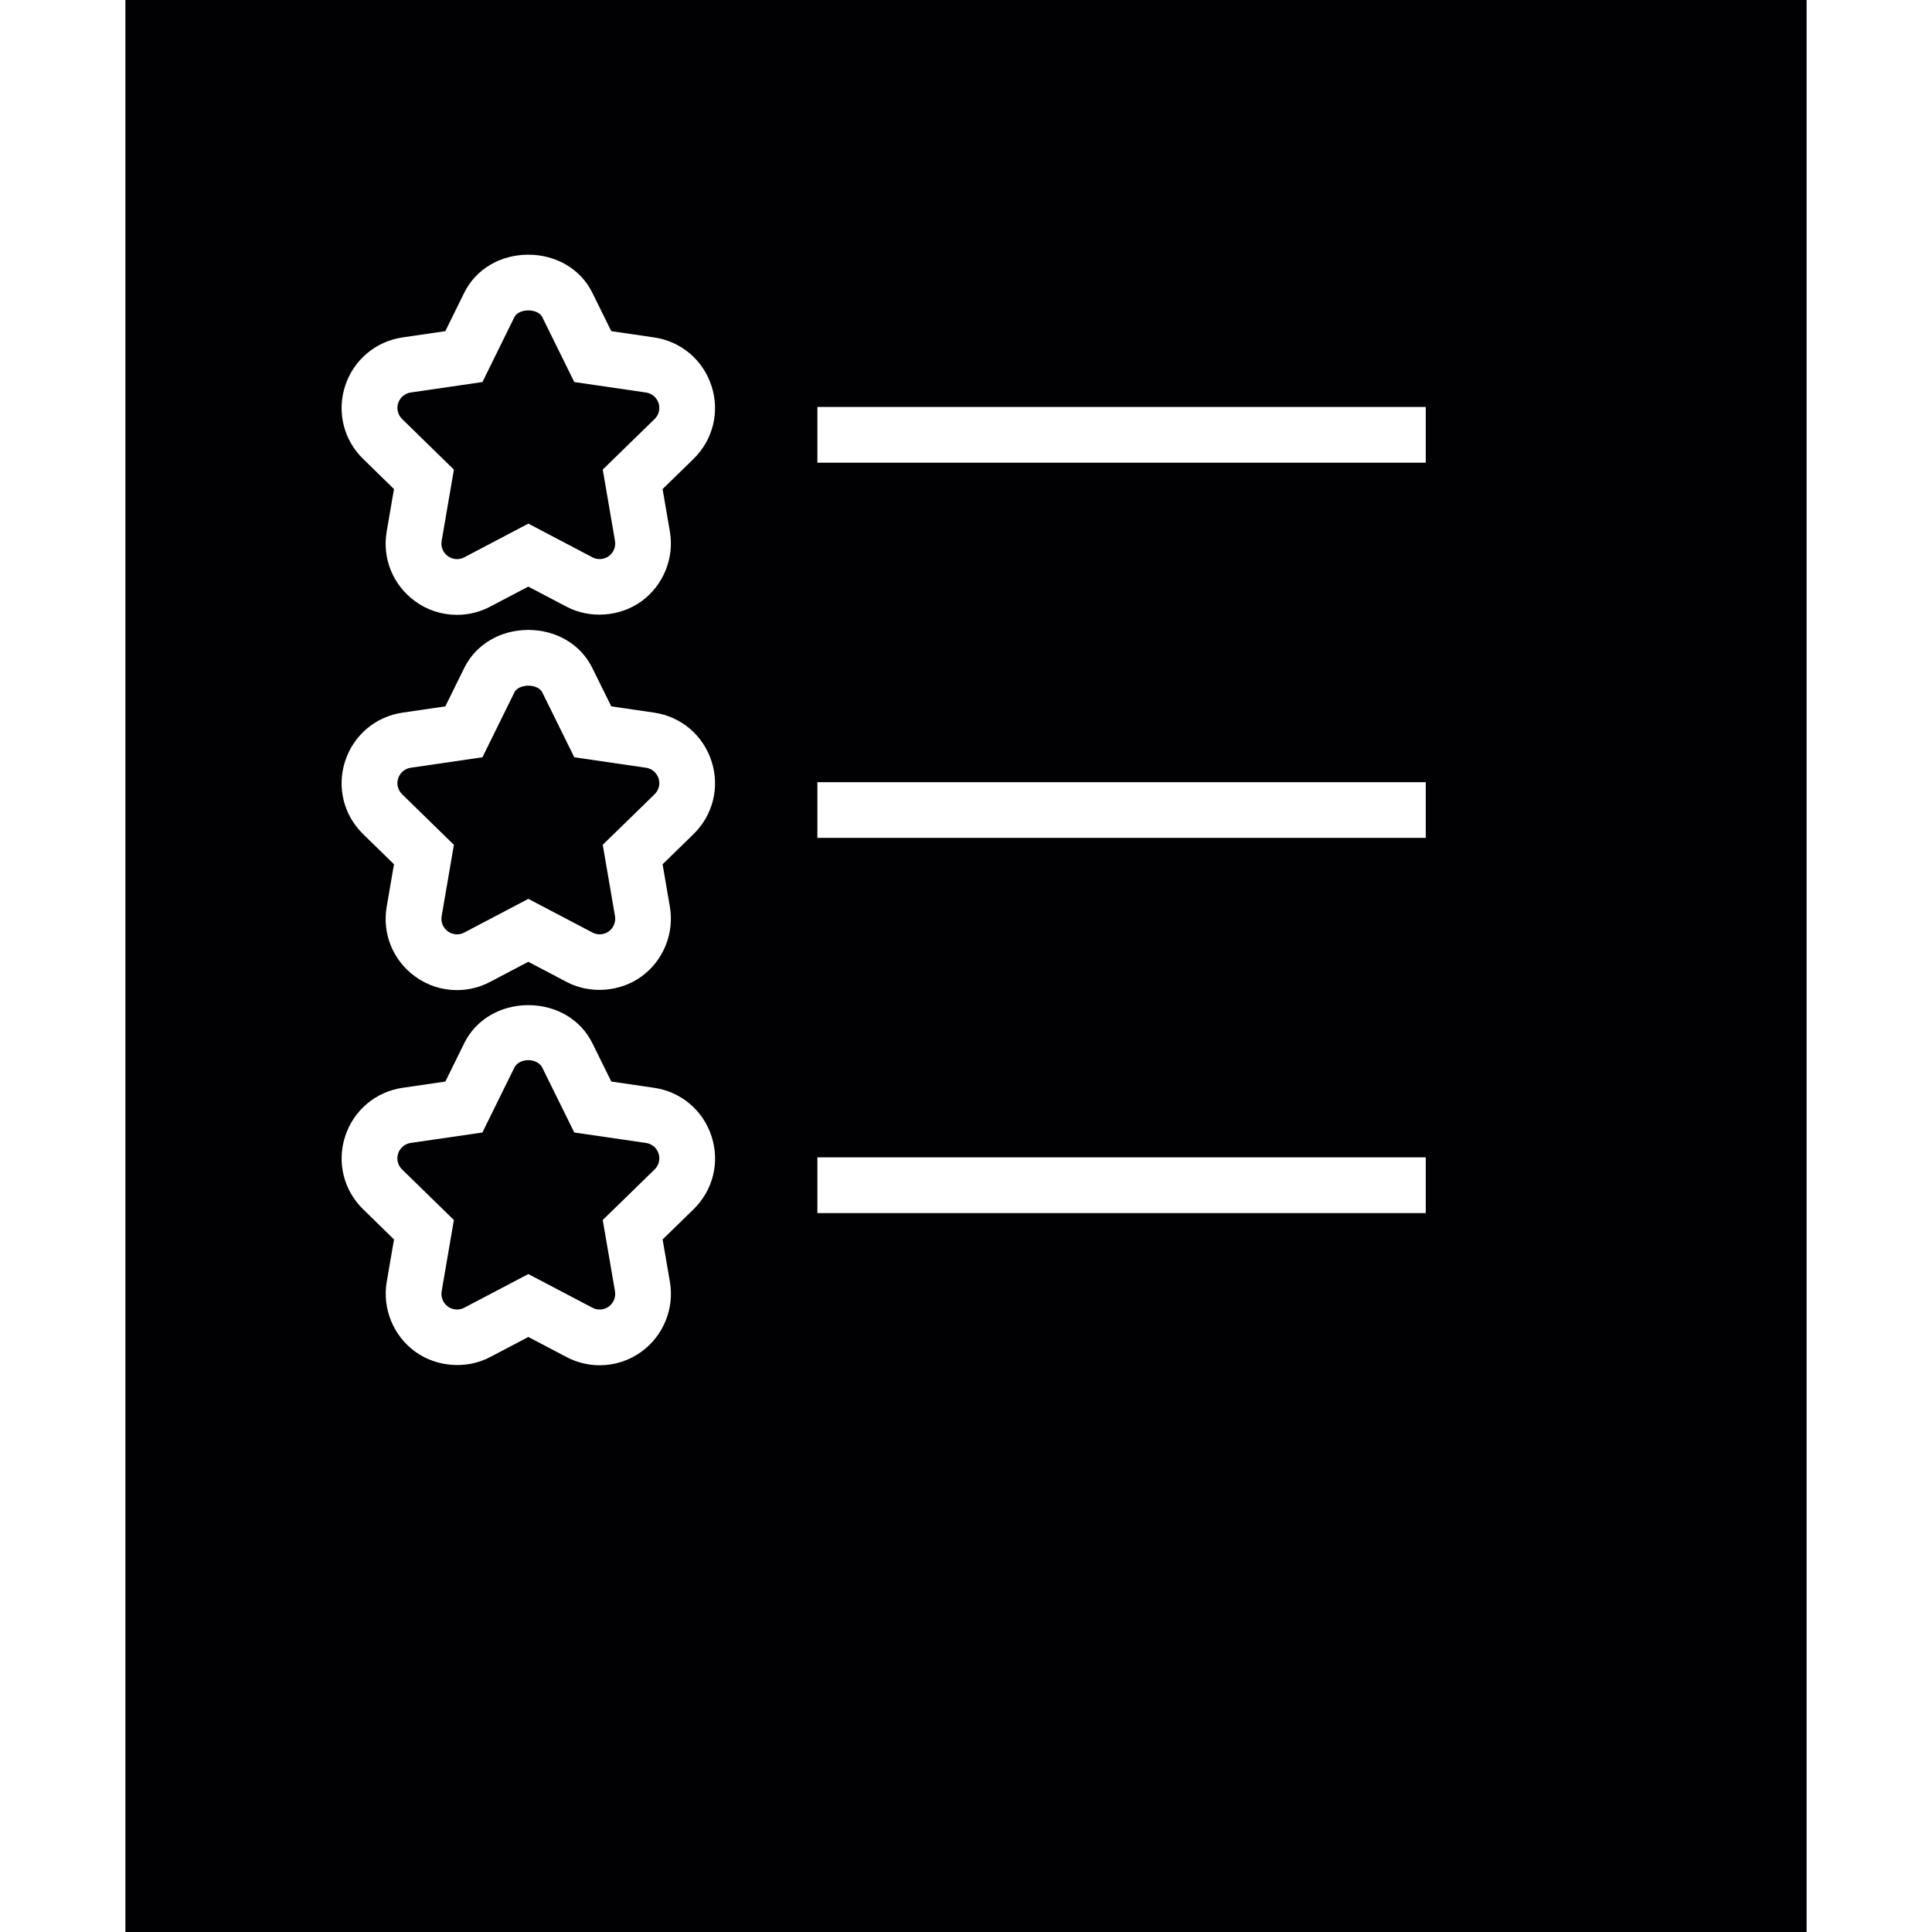
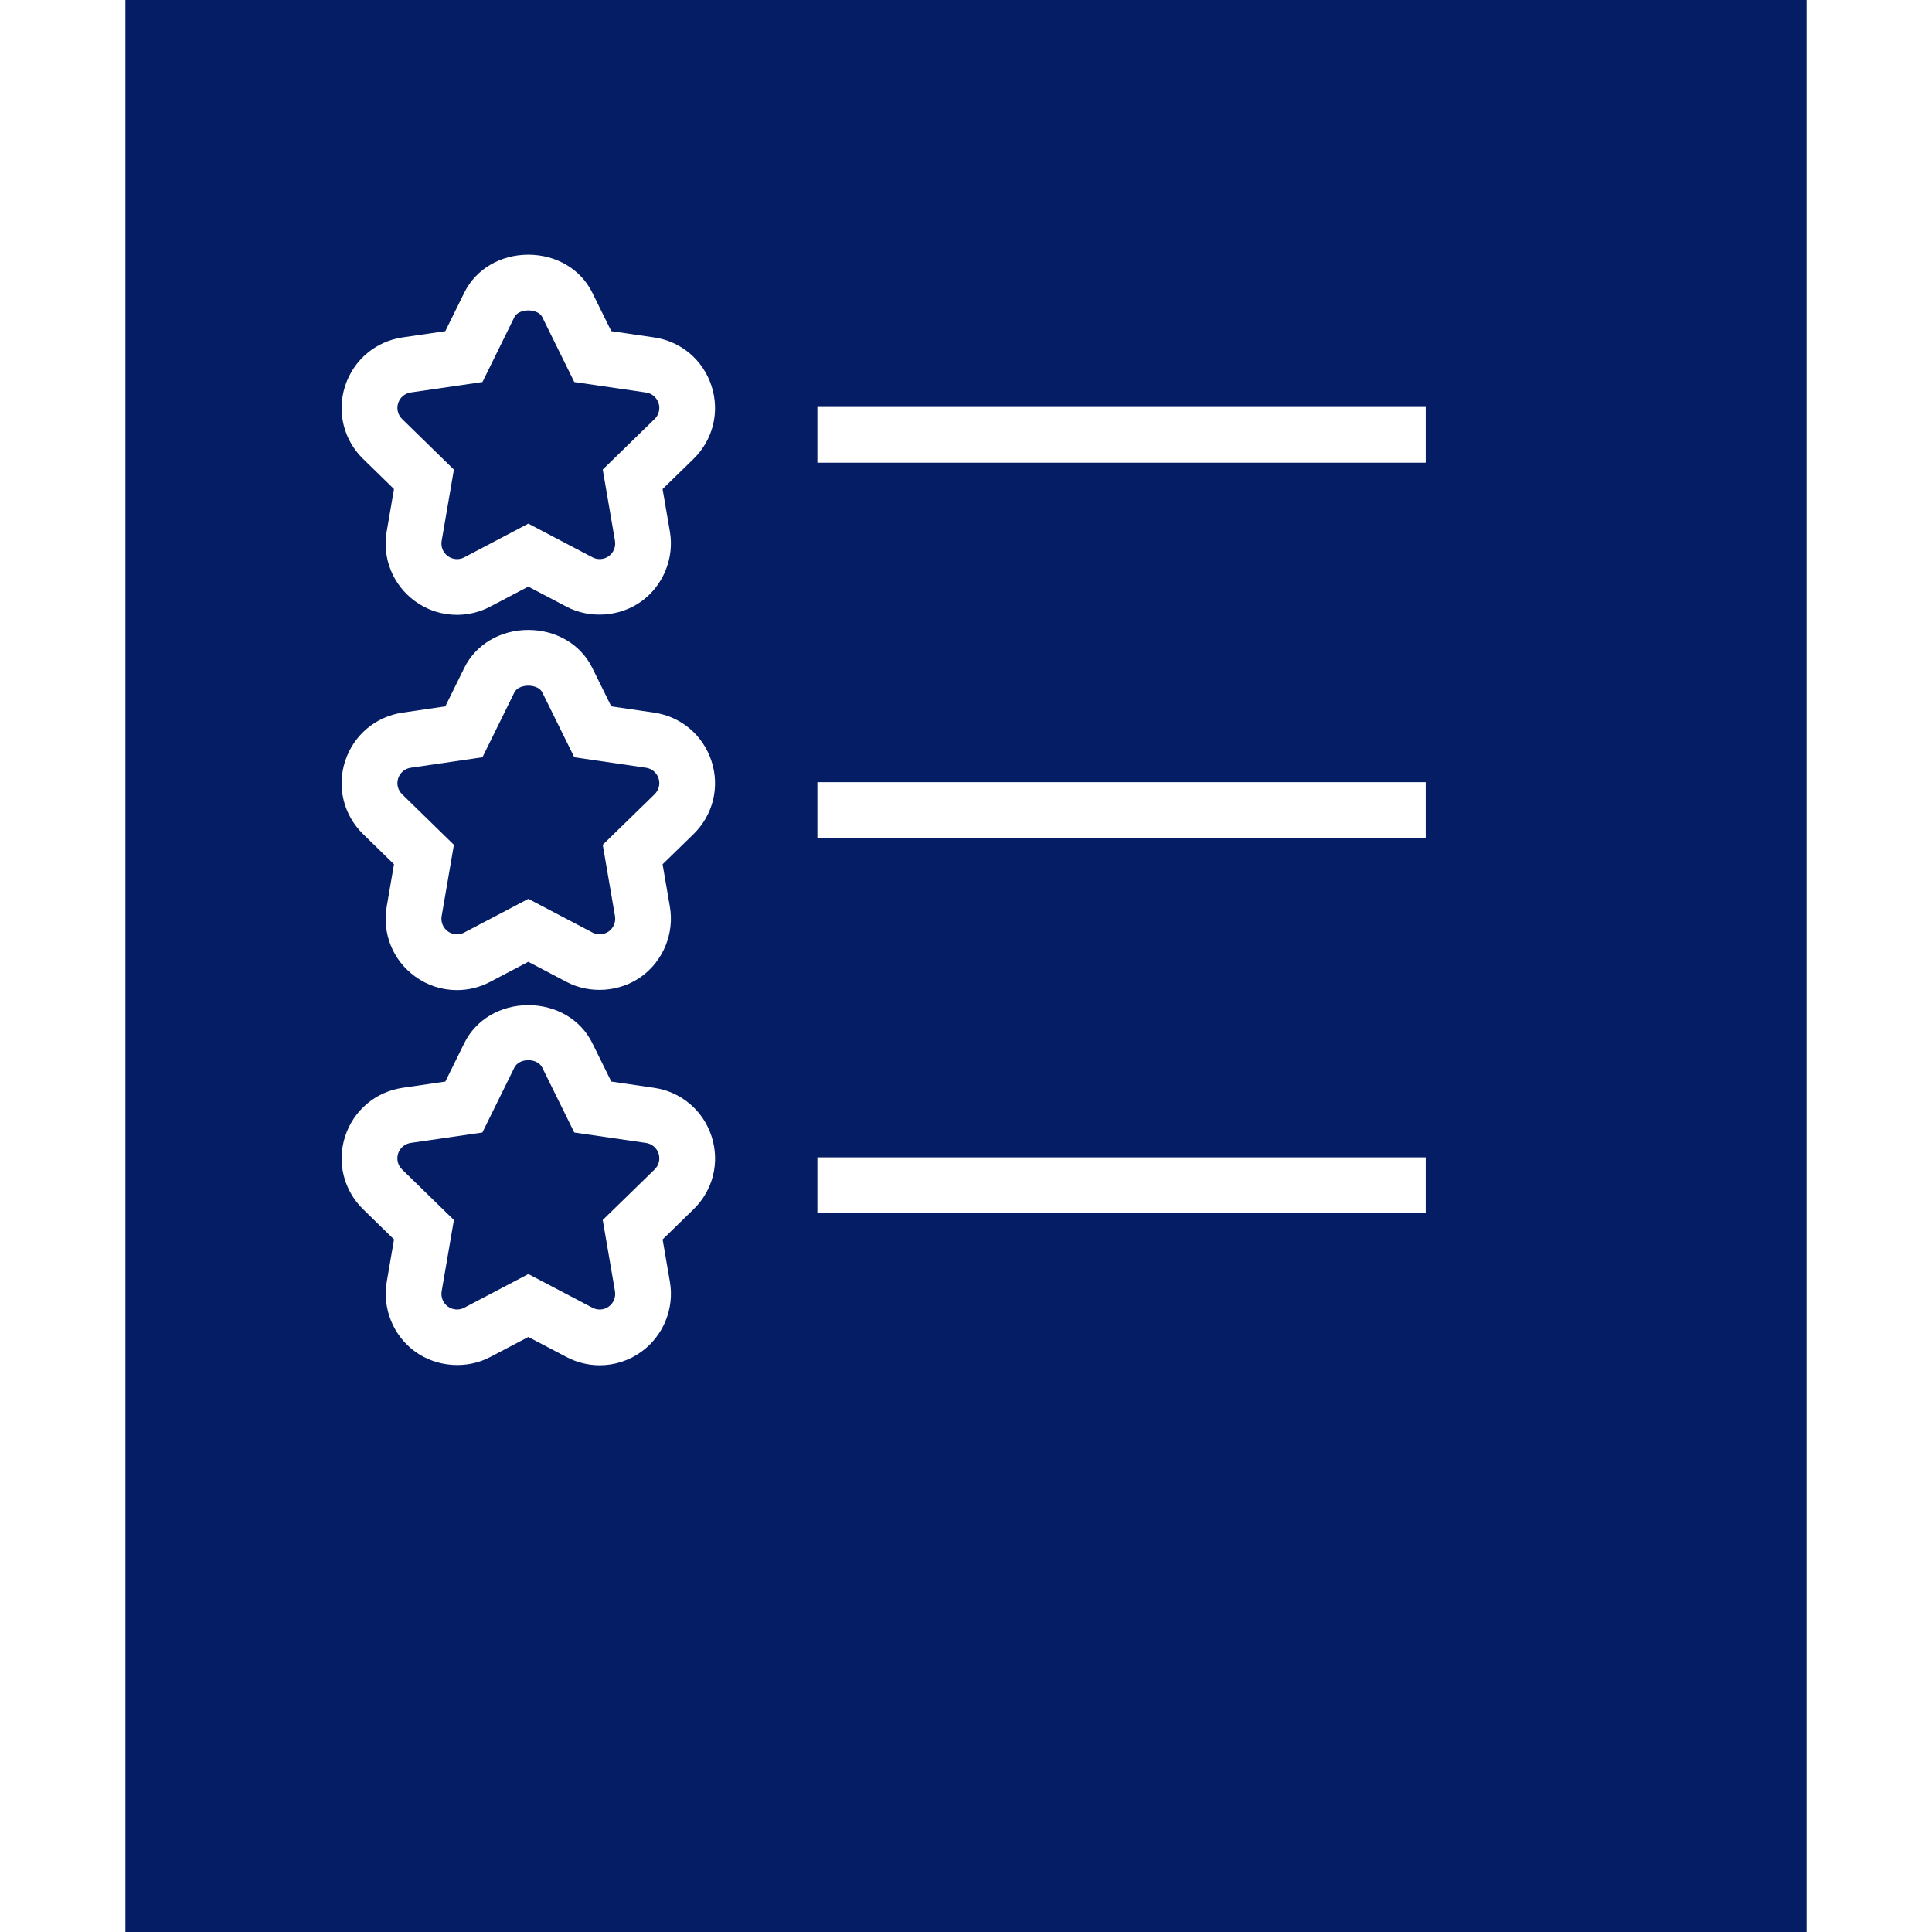
- <svg xmlns="http://www.w3.org/2000/svg" height="800px" width="800px" version="1.1" id="Capa_1" viewBox="0 0 413.701 413.701" xml:space="preserve">
-   <g>
+ <svg xmlns="http://www.w3.org/2000/svg" height="800px" width="800px" version="1.1" id="Capa_1" viewBox="0 0 413.701 413.701" xml:space="preserve" fill="#000000">
+   <g id="SVGRepo_bgCarrier" stroke-width="0" />
+   <g id="SVGRepo_tracerCarrier" stroke-linecap="round" stroke-linejoin="round" />
+   <g id="SVGRepo_iconCarrier">
    <g>
-       <path style="fill:#010002;" d="M97.194,180.904l-2.625,15.281c-0.215,1.253,0.298,2.5,1.331,3.252    c1.02,0.74,2.399,0.847,3.461,0.274l13.772-7.238l13.724,7.208c1.134,0.609,2.5,0.483,3.503-0.245    c1.02-0.74,1.539-2.017,1.331-3.252l-2.625-15.287l11.104-10.824c0.913-0.889,1.241-2.196,0.847-3.401    c-0.4-1.217-1.426-2.094-2.691-2.273l-15.353-2.244l-6.856-13.897c-0.525-1.062-1.939-1.438-2.983-1.438    c-1.05,0-2.464,0.376-2.989,1.444l-6.838,13.891l-15.353,2.244c-1.265,0.179-2.297,1.056-2.697,2.273    c-0.388,1.205-0.066,2.506,0.847,3.401L97.194,180.904z" />
-       <path style="fill:#010002;" d="M97.194,100.56l-2.625,15.281c-0.215,1.247,0.298,2.494,1.337,3.252    c1.002,0.734,2.405,0.835,3.479,0.263l13.748-7.232l13.724,7.214c1.104,0.591,2.5,0.483,3.503-0.251    c1.02-0.746,1.539-2.017,1.331-3.258l-2.625-15.281l11.104-10.824c0.913-0.889,1.241-2.196,0.847-3.401    c-0.4-1.217-1.426-2.094-2.691-2.273l-15.353-2.244l-6.856-13.903c-0.525-1.062-1.933-1.438-2.983-1.438s-2.464,0.376-2.989,1.444    l-6.838,13.897l-15.353,2.238c-1.265,0.185-2.297,1.062-2.697,2.279c-0.388,1.205-0.066,2.506,0.847,3.401L97.194,100.56z" />
-       <path style="fill:#010002;" d="M138.324,244.737l-15.353-2.232l-6.856-13.897c-1.062-2.124-4.929-2.13-5.979,0.006l-6.844,13.891    l-15.353,2.232c-1.259,0.185-2.291,1.062-2.691,2.279c-0.388,1.205-0.066,2.512,0.847,3.395l11.098,10.83l-2.625,15.281    c-0.209,1.235,0.31,2.512,1.325,3.246c1.008,0.734,2.399,0.847,3.485,0.274l13.754-7.226l13.724,7.208    c1.134,0.609,2.494,0.489,3.503-0.251c1.02-0.74,1.539-2.017,1.331-3.252l-2.625-15.281l11.104-10.824    c0.919-0.895,1.241-2.196,0.853-3.401C140.615,245.787,139.589,244.922,138.324,244.737z" />
-       <path style="fill:#010002;" d="M26.851,0v413.701H386.85V0H26.851z M73.9,82.641c1.82-5.573,6.54-9.547,12.316-10.394l9.141-1.337    l4.075-8.276c2.47-4.994,7.715-8.097,13.694-8.097s11.218,3.103,13.682,8.091l4.087,8.282l9.141,1.337    c5.782,0.835,10.502,4.815,12.316,10.382c1.814,5.561,0.334,11.558-3.861,15.651l-6.611,6.444l1.563,9.094    c0.979,5.68-1.408,11.54-6.068,14.923c-4.606,3.353-11.063,3.813-16.093,1.158l-8.157-4.29l-8.175,4.296    c-2.154,1.146-4.612,1.754-7.089,1.754c-3.252,0-6.361-1.008-8.986-2.924c-4.732-3.449-7.059-9.165-6.074-14.917l1.563-9.099    l-6.599-6.444C73.577,94.199,72.098,88.208,73.9,82.641z M73.9,162.985c1.82-5.579,6.546-9.559,12.328-10.394l9.129-1.337    l4.075-8.27c2.47-4.994,7.715-8.097,13.694-8.097s11.218,3.103,13.682,8.091l4.087,8.276l9.141,1.337    c5.782,0.835,10.502,4.815,12.316,10.382c1.814,5.561,0.334,11.558-3.861,15.651l-6.611,6.444l1.563,9.099    c0.979,5.68-1.408,11.54-6.074,14.923c-4.612,3.365-11.086,3.819-16.105,1.14l-8.139-4.278l-8.175,4.296    c-2.136,1.146-4.606,1.766-7.095,1.766c-3.252,0-6.361-1.014-8.992-2.936c-4.72-3.437-7.047-9.153-6.062-14.911l1.563-9.105    l-6.599-6.444C73.577,174.543,72.098,168.552,73.9,162.985z M148.492,258.962l-6.605,6.438l1.563,9.099    c0.979,5.68-1.408,11.54-6.074,14.923c-2.619,1.909-5.728,2.924-8.968,2.924c-2.464,0-4.929-0.615-7.118-1.772l-8.157-4.284    l-8.175,4.296c-4.976,2.643-11.45,2.202-16.081-1.175c-4.654-3.371-7.041-9.231-6.068-14.911l1.563-9.099l-6.599-6.444    c-4.189-4.081-5.674-10.072-3.867-15.633c1.82-5.573,6.534-9.553,12.316-10.394l9.141-1.337l4.075-8.27    c2.47-4.994,7.715-8.091,13.694-8.091s11.224,3.103,13.682,8.091l4.087,8.27l9.141,1.337c5.782,0.835,10.508,4.815,12.322,10.388    C154.172,248.884,152.692,254.881,148.492,258.962z M305.301,259.756H175.026v-11.934h130.275V259.756z M305.301,179.418H175.026    v-11.934h130.275V179.418z M305.301,99.074H175.026V87.14h130.275V99.074z" />
+       <g>
+         <path style="fill:#041D64;" d="M97.194,180.904l-2.625,15.281c-0.215,1.253,0.298,2.5,1.331,3.252 c1.02,0.74,2.399,0.847,3.461,0.274l13.772-7.238l13.724,7.208c1.134,0.609,2.5,0.483,3.503-0.245 c1.02-0.74,1.539-2.017,1.331-3.252l-2.625-15.287l11.104-10.824c0.913-0.889,1.241-2.196,0.847-3.401 c-0.4-1.217-1.426-2.094-2.691-2.273l-15.353-2.244l-6.856-13.897c-0.525-1.062-1.939-1.438-2.983-1.438 c-1.05,0-2.464,0.376-2.989,1.444l-6.838,13.891l-15.353,2.244c-1.265,0.179-2.297,1.056-2.697,2.273 c-0.388,1.205-0.066,2.506,0.847,3.401L97.194,180.904z" />
+         <path style="fill:#041D64;" d="M97.194,100.56l-2.625,15.281c-0.215,1.247,0.298,2.494,1.337,3.252 c1.002,0.734,2.405,0.835,3.479,0.263l13.748-7.232l13.724,7.214c1.104,0.591,2.5,0.483,3.503-0.251 c1.02-0.746,1.539-2.017,1.331-3.258l-2.625-15.281l11.104-10.824c0.913-0.889,1.241-2.196,0.847-3.401 c-0.4-1.217-1.426-2.094-2.691-2.273l-15.353-2.244l-6.856-13.903c-0.525-1.062-1.933-1.438-2.983-1.438s-2.464,0.376-2.989,1.444 l-6.838,13.897l-15.353,2.238c-1.265,0.185-2.297,1.062-2.697,2.279c-0.388,1.205-0.066,2.506,0.847,3.401L97.194,100.56z" />
+         <path style="fill:#041D64;" d="M138.324,244.737l-15.353-2.232l-6.856-13.897c-1.062-2.124-4.929-2.13-5.979,0.006l-6.844,13.891 l-15.353,2.232c-1.259,0.185-2.291,1.062-2.691,2.279c-0.388,1.205-0.066,2.512,0.847,3.395l11.098,10.83l-2.625,15.281 c-0.209,1.235,0.31,2.512,1.325,3.246c1.008,0.734,2.399,0.847,3.485,0.274l13.754-7.226l13.724,7.208 c1.134,0.609,2.494,0.489,3.503-0.251c1.02-0.74,1.539-2.017,1.331-3.252l-2.625-15.281l11.104-10.824 c0.919-0.895,1.241-2.196,0.853-3.401C140.615,245.787,139.589,244.922,138.324,244.737z" />
+         <path style="fill:#041D64;" d="M26.851,0v413.701H386.85V0H26.851z M73.9,82.641c1.82-5.573,6.54-9.547,12.316-10.394l9.141-1.337 l4.075-8.276c2.47-4.994,7.715-8.097,13.694-8.097s11.218,3.103,13.682,8.091l4.087,8.282l9.141,1.337 c5.782,0.835,10.502,4.815,12.316,10.382c1.814,5.561,0.334,11.558-3.861,15.651l-6.611,6.444l1.563,9.094 c0.979,5.68-1.408,11.54-6.068,14.923c-4.606,3.353-11.063,3.813-16.093,1.158l-8.157-4.29l-8.175,4.296 c-2.154,1.146-4.612,1.754-7.089,1.754c-3.252,0-6.361-1.008-8.986-2.924c-4.732-3.449-7.059-9.165-6.074-14.917l1.563-9.099 l-6.599-6.444C73.577,94.199,72.098,88.208,73.9,82.641z M73.9,162.985c1.82-5.579,6.546-9.559,12.328-10.394l9.129-1.337 l4.075-8.27c2.47-4.994,7.715-8.097,13.694-8.097s11.218,3.103,13.682,8.091l4.087,8.276l9.141,1.337 c5.782,0.835,10.502,4.815,12.316,10.382c1.814,5.561,0.334,11.558-3.861,15.651l-6.611,6.444l1.563,9.099 c0.979,5.68-1.408,11.54-6.074,14.923c-4.612,3.365-11.086,3.819-16.105,1.14l-8.139-4.278l-8.175,4.296 c-2.136,1.146-4.606,1.766-7.095,1.766c-3.252,0-6.361-1.014-8.992-2.936c-4.72-3.437-7.047-9.153-6.062-14.911l1.563-9.105 l-6.599-6.444C73.577,174.543,72.098,168.552,73.9,162.985z M148.492,258.962l-6.605,6.438l1.563,9.099 c0.979,5.68-1.408,11.54-6.074,14.923c-2.619,1.909-5.728,2.924-8.968,2.924c-2.464,0-4.929-0.615-7.118-1.772l-8.157-4.284 l-8.175,4.296c-4.976,2.643-11.45,2.202-16.081-1.175c-4.654-3.371-7.041-9.231-6.068-14.911l1.563-9.099l-6.599-6.444 c-4.189-4.081-5.674-10.072-3.867-15.633c1.82-5.573,6.534-9.553,12.316-10.394l9.141-1.337l4.075-8.27 c2.47-4.994,7.715-8.091,13.694-8.091s11.224,3.103,13.682,8.091l4.087,8.27l9.141,1.337c5.782,0.835,10.508,4.815,12.322,10.388 C154.172,248.884,152.692,254.881,148.492,258.962z M305.301,259.756H175.026v-11.934h130.275V259.756z M305.301,179.418H175.026 v-11.934h130.275V179.418z M305.301,99.074H175.026V87.14h130.275V99.074z" />
+       </g>
    </g>
  </g>
</svg>
